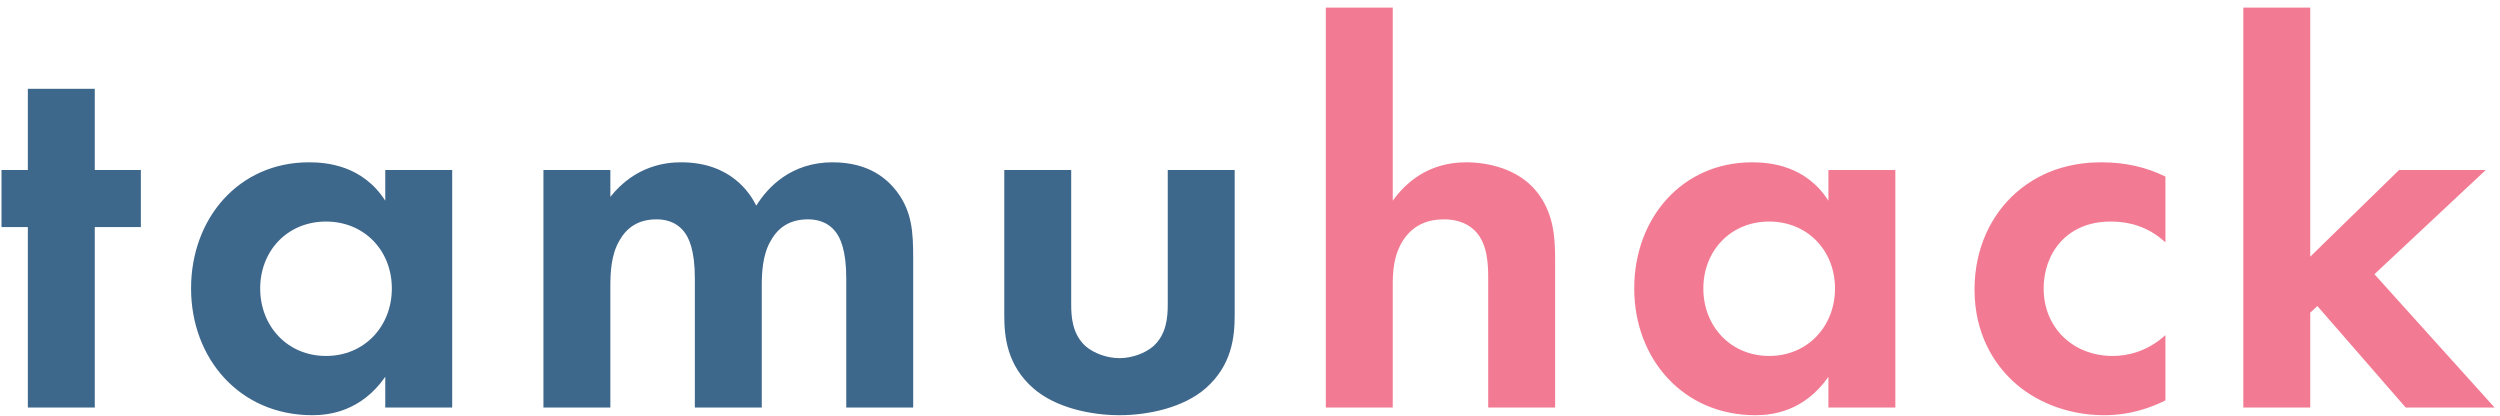
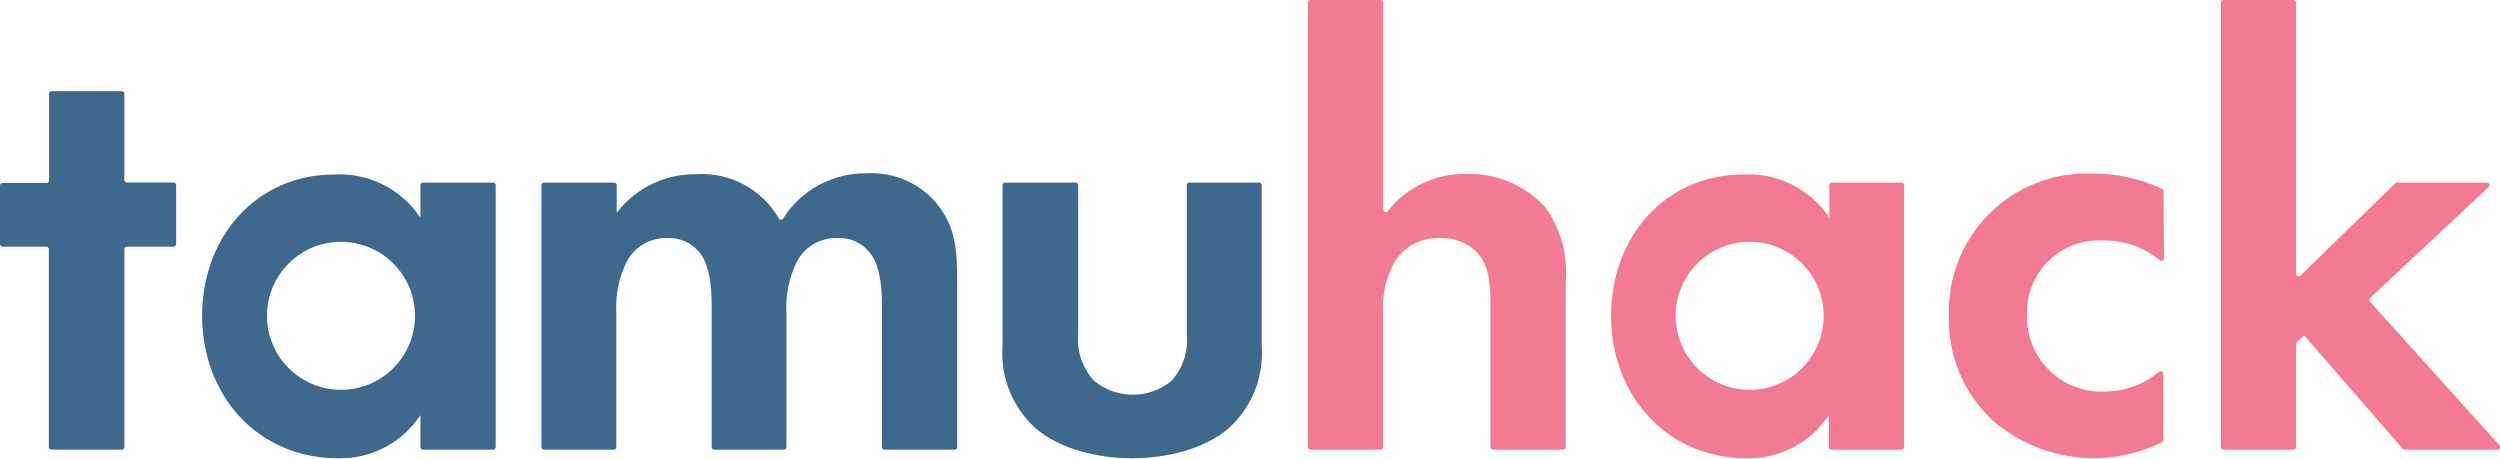
- <svg xmlns="http://www.w3.org/2000/svg" width="319" height="53" viewBox="0 0 319 53" fill="none">
-   <path d="M17.973 28.97V21.69H12.093V11.33H3.553V21.69H0.193V28.97H3.553V52H12.093V28.97H17.973ZM49.16 25.61C46.29 21.13 41.74 20.71 39.43 20.71C30.47 20.71 24.38 27.85 24.38 36.81C24.38 45.7 30.54 52.98 39.85 52.98C42.02 52.98 46.08 52.49 49.16 48.08V52H57.7V21.69H49.16V25.61ZM41.6 28.27C46.5 28.27 50 31.98 50 36.81C50 41.64 46.5 45.42 41.6 45.42C36.7 45.42 33.2 41.64 33.2 36.81C33.2 31.98 36.7 28.27 41.6 28.27ZM69.342 52H77.882V36.53C77.882 34.92 77.952 32.47 79.072 30.65C79.982 29.04 81.452 27.99 83.762 27.99C84.602 27.99 86.142 28.13 87.262 29.53C87.892 30.3 88.662 31.91 88.662 35.48V52H97.202V36.53C97.202 34.92 97.272 32.47 98.392 30.65C99.302 29.04 100.772 27.99 103.082 27.99C103.922 27.99 105.462 28.13 106.582 29.53C107.212 30.3 107.982 31.91 107.982 35.48V52H116.522V32.96C116.522 29.6 116.382 27.01 114.422 24.42C113.232 22.88 110.922 20.71 106.232 20.71C100.982 20.71 97.972 23.86 96.502 26.24C95.732 24.7 93.282 20.71 86.912 20.71C85.092 20.71 81.102 21.06 77.882 25.12V21.69H69.342V52ZM128.145 21.69V40.24C128.145 42.97 128.495 46.61 131.855 49.55C134.655 52 139.135 52.98 142.845 52.98C146.555 52.98 151.035 52 153.835 49.55C157.195 46.61 157.545 42.97 157.545 40.24V21.69H149.005V38.84C149.005 40.45 148.865 42.62 147.185 44.16C146.135 45.07 144.455 45.7 142.845 45.7C141.235 45.7 139.555 45.07 138.505 44.16C136.825 42.62 136.685 40.45 136.685 38.84V21.69H128.145Z" fill="#3E678C" />
-   <path d="M169.174 52H177.714V36.53C177.714 34.78 177.784 32.61 179.044 30.65C180.304 28.76 182.054 27.99 184.294 27.99C185.134 27.99 186.954 28.13 188.284 29.53C189.824 31.14 189.894 33.8 189.894 35.48V52H198.434V32.96C198.434 30.02 198.154 27.01 196.054 24.42C193.674 21.48 189.754 20.71 187.094 20.71C182.194 20.71 179.324 23.37 177.714 25.61V0.97H169.174V52ZM233.307 25.61C230.437 21.13 225.887 20.71 223.577 20.71C214.617 20.71 208.527 27.85 208.527 36.81C208.527 45.7 214.687 52.98 223.997 52.98C226.167 52.98 230.227 52.49 233.307 48.08V52H241.847V21.69H233.307V25.61ZM225.747 28.27C230.647 28.27 234.147 31.98 234.147 36.81C234.147 41.64 230.647 45.42 225.747 45.42C220.847 45.42 217.347 41.64 217.347 36.81C217.347 31.98 220.847 28.27 225.747 28.27ZM276.309 22.53C273.859 21.34 271.269 20.71 268.119 20.71C265.179 20.71 260.909 21.34 257.199 24.63C254.119 27.36 251.949 31.63 251.949 36.95C251.949 42.62 254.469 46.4 256.779 48.57C259.509 51.16 263.709 52.98 268.469 52.98C271.969 52.98 274.629 51.93 276.309 51.09V42.76C273.999 44.86 271.479 45.42 269.589 45.42C264.479 45.42 260.769 41.78 260.769 36.81C260.769 32.4 263.639 28.27 269.309 28.27C272.249 28.27 274.489 29.25 276.309 30.93V22.53ZM286.247 0.97V52H294.787V39.89L295.697 39.05L306.967 52H318.307L302.977 34.99L317.187 21.69H306.127L294.787 32.75V0.97H286.247Z" fill="#F27B93" />
+ <svg xmlns="http://www.w3.org/2000/svg" viewBox="0 0 194.58 35.67">
+   <defs>
+     <style>.cls-1{fill:#3e688c;}.cls-2{fill:#f27b93;}</style>
+   </defs>
+   <g id="Layer_2" data-name="Layer 2">
+     <g id="Layer_1-2" data-name="Layer 1">
+       <path class="cls-1" d="M9.68,19.4V34.8a.2.2,0,0,1-.2.2H4a.2.2,0,0,1-.2-.2V19.4a.19.19,0,0,0-.2-.2l-3.42,0A.2.2,0,0,1,0,19V14.44a.2.2,0,0,1,.2-.2l3.42,0a.19.19,0,0,0,.2-.2V7.3A.2.2,0,0,1,4,7.1H9.48a.2.2,0,0,1,.2.2V14a.2.2,0,0,0,.2.2h3.63a.2.2,0,0,1,.2.2V19a.2.2,0,0,1-.2.2H9.88A.2.2,0,0,0,9.68,19.4Z" />
+       <path class="cls-1" d="M32.92,14.21h5.46a.2.2,0,0,1,.2.2V34.8a.2.2,0,0,1-.2.2H32.92a.2.2,0,0,1-.2-.2V32.31a7.45,7.45,0,0,1-6.38,3.36c-6.39,0-10.61-5-10.61-11.09s4.17-11,10.32-11a7.54,7.54,0,0,1,6.67,3.36V14.41A.2.2,0,0,1,32.92,14.21ZM20.78,24.58a5.76,5.76,0,1,0,11.52,0,5.76,5.76,0,1,0-11.52,0Z" />
+       <path class="cls-1" d="M42.34,14.21H47.8a.2.2,0,0,1,.2.2v2.15a7.65,7.65,0,0,1,6.19-3A6.9,6.9,0,0,1,60.62,17a.19.19,0,0,0,.33,0,7.58,7.58,0,0,1,6.49-3.51,6.62,6.62,0,0,1,5.62,2.54c1.34,1.78,1.44,3.55,1.44,5.86V34.8a.2.2,0,0,1-.2.2H68.84a.2.2,0,0,1-.2-.2V23.67c0-2.45-.53-3.56-1-4.08a3,3,0,0,0-2.4-1.06,3.43,3.43,0,0,0-3.21,1.82,7.91,7.91,0,0,0-.82,4V34.8a.2.2,0,0,1-.2.2H55.59a.2.2,0,0,1-.2-.2V23.67c0-2.45-.53-3.56-1-4.08A3,3,0,0,0,52,18.53a3.43,3.43,0,0,0-3.21,1.82,7.91,7.91,0,0,0-.82,4V34.8a.2.2,0,0,1-.2.2H42.34a.2.2,0,0,1-.2-.2V14.41A.2.2,0,0,1,42.34,14.21Z" />
+       <path class="cls-1" d="M83.72,14.21a.2.2,0,0,1,.2.2V26a4.7,4.7,0,0,0,1.25,3.65,4.74,4.74,0,0,0,6,0A4.7,4.7,0,0,0,92.37,26V14.41a.2.2,0,0,1,.2-.2H98a.2.2,0,0,1,.2.2V26.93a7.83,7.83,0,0,1-2.55,6.38c-1.92,1.69-5,2.36-7.54,2.36s-5.61-.67-7.53-2.36a7.83,7.83,0,0,1-2.55-6.38V14.41a.2.2,0,0,1,.2-.2Z" />
+       <path class="cls-2" d="M102,0h5.46a.2.2,0,0,1,.2.2V16.31a.2.2,0,0,0,.35.13,7.53,7.53,0,0,1,6.08-2.9,8,8,0,0,1,6.14,2.54,8.72,8.72,0,0,1,1.64,5.86V34.8a.2.2,0,0,1-.2.2H116.2a.2.2,0,0,1-.2-.2V23.67c0-1.16,0-3-1.1-4.08a3.77,3.77,0,0,0-2.74-1.06,4,4,0,0,0-3.6,1.82,7.22,7.22,0,0,0-.91,4V34.8a.2.2,0,0,1-.2.2H102a.2.2,0,0,1-.2-.2V.2A.2.2,0,0,1,102,0Z" />
+       <path class="cls-2" d="M142.56,14.21H148a.2.2,0,0,1,.2.2V34.8a.2.2,0,0,1-.2.2h-5.46a.2.2,0,0,1-.2-.2V32.31A7.46,7.46,0,0,1,136,35.67c-6.39,0-10.61-5-10.61-11.09s4.17-11,10.32-11a7.54,7.54,0,0,1,6.67,3.36V14.41A.2.2,0,0,1,142.56,14.21ZM130.42,24.58a5.76,5.76,0,1,0,11.52,0,5.76,5.76,0,1,0-11.52,0Z" />
+       <path class="cls-2" d="M168.43,20.11a.19.19,0,0,1-.32.15,6.75,6.75,0,0,0-4.48-1.54,5.59,5.59,0,0,0-5.86,5.86,5.79,5.79,0,0,0,6,5.9,6.73,6.73,0,0,0,4.28-1.54.2.2,0,0,1,.33.15v5.16a.18.18,0,0,1-.11.17A12,12,0,0,1,155,32.64a10.65,10.65,0,0,1-3.31-8,10.72,10.72,0,0,1,11.08-11.13,12.36,12.36,0,0,1,5.5,1.19.19.19,0,0,1,.12.18Z" />
+       <path class="cls-2" d="M178.7.2V21.32a.2.2,0,0,0,.34.14l7.38-7.19a.2.2,0,0,1,.14-.06h7a.2.2,0,0,1,.13.35l-9.23,8.64a.2.2,0,0,0,0,.28l10.08,11.18a.2.2,0,0,1-.15.34h-7.23a.2.2,0,0,1-.15-.07l-7.67-8.82-.63.58V34.8a.2.2,0,0,1-.2.2h-5.45a.2.2,0,0,1-.2-.2V.2a.2.2,0,0,1,.2-.2h5.45A.2.2,0,0,1,178.7.2Z" />
+     </g>
+   </g>
</svg>
